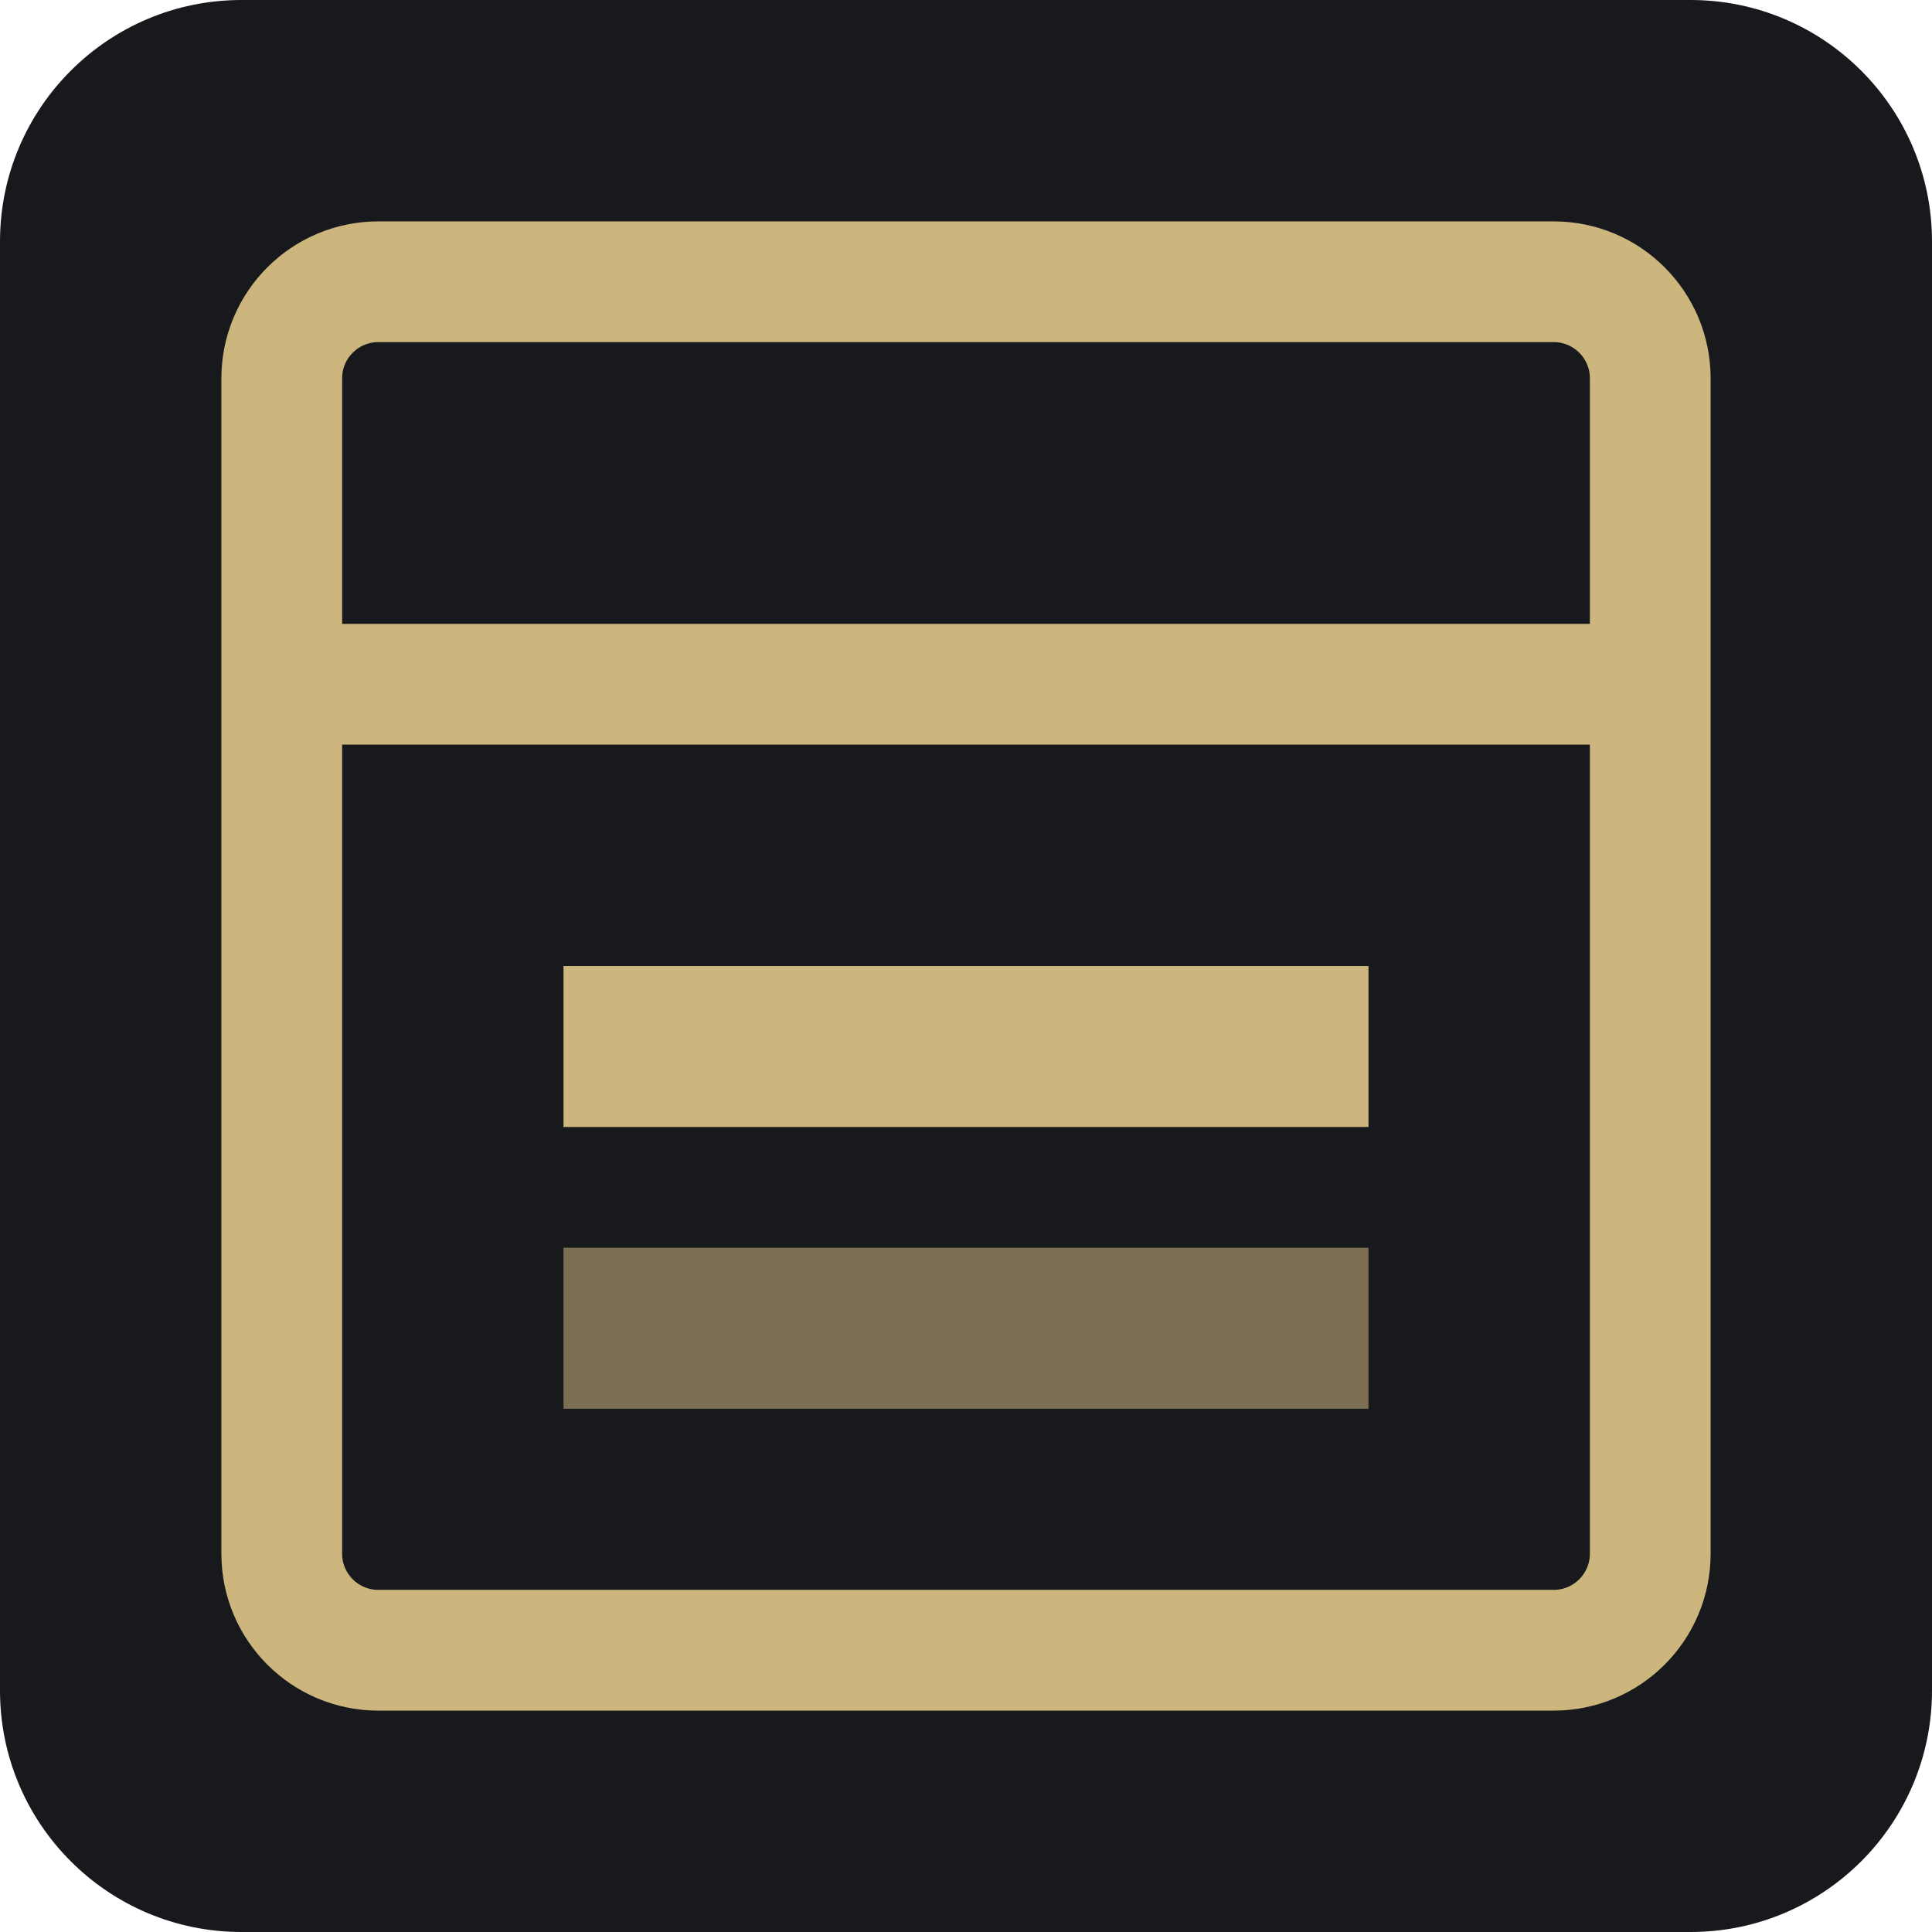
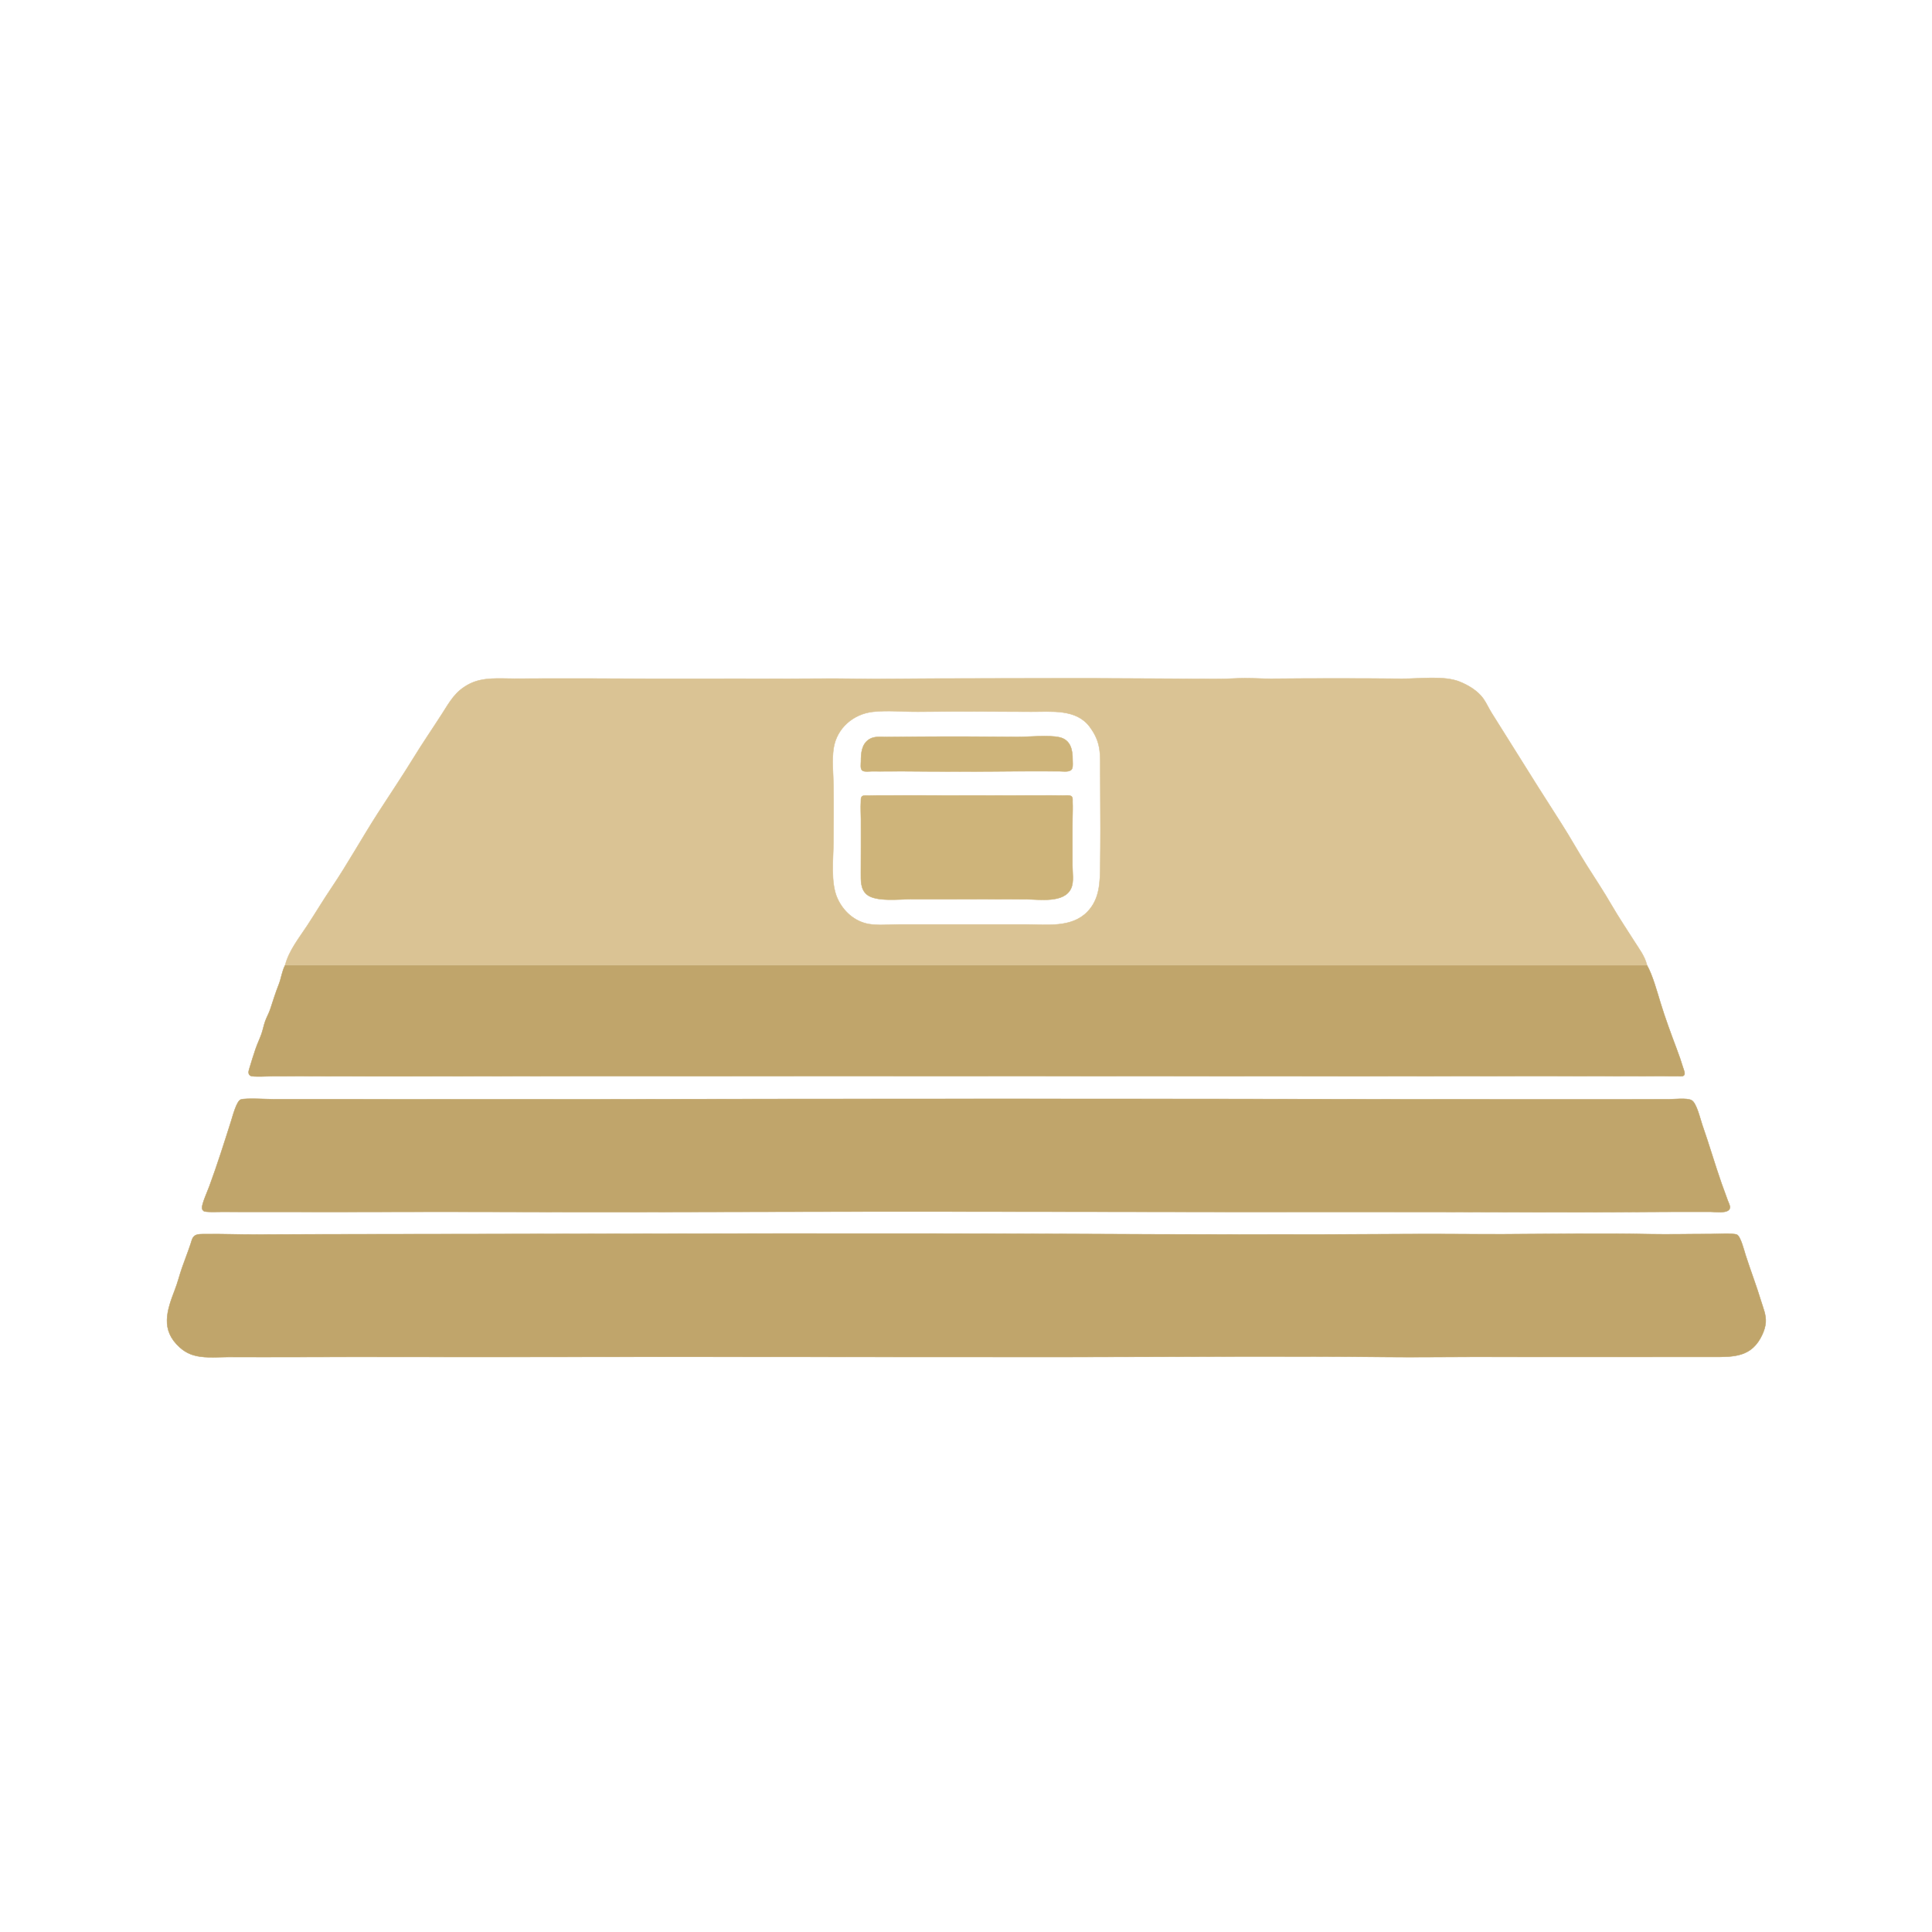
- <svg xmlns="http://www.w3.org/2000/svg" viewBox="0 0 24 24" fill="none">
-   <rect width="24" height="24" rx="3" fill="#17191c" />
-   <rect x="3.5" y="3.5" width="17" height="17" rx="1.2" stroke="#cdb57e" stroke-width="1.5" />
-   <path d="M3.5 8.5h17" stroke="#cdb57e" stroke-width="1.5" />
-   <rect x="7" y="12" width="10" height="2" fill="#cdb57e" />
-   <rect x="7" y="15.5" width="10" height="2" fill="#cdb57e" opacity=".55" />
+ <svg xmlns="http://www.w3.org/2000/svg" viewBox="0 0 1095 1095" width="1095" height="1095">
+   <path d="M933.43 547.02C936.61 552.57 939.21 562.17 941.15 568.49C943.81 577.18 947.04 585.88 950.24 594.4C951.61 598.03 952.87 601.64 953.99 605.35C954.32 606.45 955.46 608.77 954.22 609.64C953.38 610.22 951.46 609.9 950.5 609.92C947.5 609.96 944.5 609.88 941.5 609.9C929.5 609.96 917.5 609.93 905.5 609.9C860.5 609.8 815.5 609.97 770.5 609.95C617.17 609.88 463.83 609.79 310.5 609.91C269.17 609.94 227.83 610.08 186.5 609.98C175.83 609.95 165.17 609.89 154.5 609.96C152.46 609.97 143.25 610.5 141.99 609.71C140.37 608.7 140.9 607.11 141.38 605.5C142.5 601.8 143.64 598.05 144.91 594.36C145.89 591.52 147.22 588.82 148.21 586C149.04 583.64 149.47 581.14 150.33 578.76C151.15 576.47 152.42 574.29 153.18 572C154.76 567.24 156.16 562.65 158 558C159.42 554.43 159.82 550.41 161.64 546.99C418.9 547 676.17 547.01 933.43 547.02ZM136.52 623.17C139.53 622.25 151.59 623.02 155.5 623.02C169.5 623.05 183.5 623.02 197.5 623.02C243.86 623.03 290.18 623.12 336.5 623.04C490.16 622.75 643.84 622.73 797.5 623.04C836.17 623.12 874.83 623.03 913.5 623.07C924.17 623.09 934.83 623.03 945.5 623.05C948.75 623.05 955.88 622.15 958.67 623.55C961.58 625.01 963.66 634.3 964.79 637.52C968.63 648.5 971.87 659.69 975.7 670.67C976.84 673.91 978.1 677.11 979.22 680.36C979.62 681.5 980.65 683.31 980.48 684.52C979.98 688.08 972.3 686.81 969.5 686.81C957.5 686.8 945.5 686.77 933.5 686.88C882.84 687.34 832.16 686.8 781.5 686.88C669.17 687.05 556.83 686.48 444.5 686.78C389.84 686.93 335.16 687.05 280.5 686.85C239.17 686.69 197.83 687.02 156.5 686.86C146.17 686.82 135.83 686.93 125.5 686.84C124.07 686.83 116.17 687.18 115.41 686.34C114.61 685.44 114.63 685.74 114.53 684.52C114.35 682.39 117.77 674.75 118.65 672.36C123.13 660.18 127.07 647.75 130.98 635.42C131.82 632.78 134.09 623.91 136.52 623.17ZM116.69 699.45C126.3 699.31 135.9 699.75 145.5 699.7C187.83 699.47 230.17 699.51 272.5 699.42C383.83 699.21 495.18 698.87 606.5 699.37C670.15 699.66 733.85 699.9 797.5 699.43C815.83 699.29 834.17 699.58 852.5 699.51C879.86 699.4 907.29 698.9 934.64 699.47C946.26 699.7 957.88 699.38 969.5 699.4C972.4 699.41 982.42 698.82 984.44 699.77C986.58 700.78 988.56 708.92 989.34 711.34C992.15 720.09 995.47 728.68 998.13 737.48C999.34 741.47 1001.05 745.23 1000.75 749.49C1000.59 751.82 999.81 754.24 998.84 756.35C992.96 769.18 982.92 769.12 970.5 769.05C963.83 769.01 957.17 769.04 950.5 769.05C911.83 769.11 873.17 769.06 834.5 769.04C818.5 769.03 802.49 769.3 786.5 769.12C726.52 768.44 666.49 769.07 606.5 769.11C503.17 769.18 399.83 768.87 296.5 769.08C253.5 769.17 210.5 768.94 167.5 769.12C154.83 769.18 142.17 769.12 129.5 769.11C122.45 769.11 114.71 770.1 108.01 767.51C105.69 766.61 103.69 765.28 101.85 763.63C90.89 753.75 94.54 742.91 99.13 731C100.73 726.88 101.75 722.67 103.19 718.51C104.77 713.96 106.55 709.56 108.05 705C108.6 703.34 108.85 701.49 110.41 700.35C111.89 699.26 114.94 699.47 116.69 699.45Z" fill="#c0a56b" fill-rule="evenodd" stroke="#c0a56b" stroke-width="0.25" stroke-linejoin="round" />
+   <path d="M933.43 547.02C676.17 547.01 418.9 547 161.64 546.99C163.69 538.85 169.53 531.59 174.1 524.64C178.75 517.54 183.1 510.27 187.84 503.24C197.15 489.43 205.24 474.74 214.25 460.75C220.91 450.41 227.83 440.19 234.26 429.71C239.42 421.28 245.03 413.14 250.36 404.83C255.02 397.56 257.99 391.73 266.09 387.61C273.93 383.63 282.99 384.65 291.5 384.64C304.83 384.62 318.17 384.48 331.5 384.56C370.17 384.81 408.83 384.6 447.5 384.7C458.84 384.73 470.16 384.47 481.5 384.67C497.16 384.95 512.84 384.62 528.5 384.59C558.83 384.52 589.17 384.4 619.5 384.45C643.5 384.48 667.5 384.77 691.5 384.78C696.17 384.78 700.83 384.39 705.5 384.37C710.5 384.35 715.5 384.73 720.5 384.68C745.17 384.44 769.83 384.45 794.5 384.68C804.18 384.77 818.32 382.78 827.23 386.34C832.17 388.32 837.45 391.46 840.62 395.84C842.46 398.41 843.73 401.4 845.42 404.08C849.68 410.82 853.92 417.57 858.13 424.34C866.95 438.52 875.84 452.6 884.87 466.65C889.85 474.4 894.29 482.5 899.22 490.29C904 497.85 908.97 505.3 913.44 513.05C917.41 519.92 921.94 526.61 926.17 533.32C928.89 537.64 932.34 542.05 933.43 547.02ZM494.75 403.42C483.65 404.65 474.28 412.67 472.49 423.95C471.39 430.86 472.31 438.51 472.4 445.5C472.53 456.15 472.44 466.85 472.37 477.5C472.3 487.02 470.69 500.19 474.53 508.94C477.8 516.4 484.33 522.37 492.6 523.74C498.02 524.63 504.02 523.96 509.5 523.95C533.5 523.93 557.5 523.91 581.5 523.95C593.11 523.97 607.34 526.02 616.29 516.79C623.36 509.5 623.48 499.96 623.58 490.5C623.65 483.5 623.73 476.51 623.72 469.5C623.71 459.17 623.65 448.83 623.59 438.5C623.53 427.67 624.4 421.03 617.59 411.9C609.9 401.6 595.75 403.46 584.5 403.38C563.17 403.22 541.83 403.16 520.5 403.38C512 403.47 503.2 402.49 494.75 403.42Z" fill="#dac394" fill-rule="evenodd" stroke="#dac394" stroke-width="0.25" stroke-linejoin="round" />
+   <path d="M520.69 417.54C539.29 417.41 557.9 417.49 576.5 417.65C583.29 417.71 594.19 416.46 600.5 417.88C606.74 419.29 607.96 424.95 607.92 430.5C607.91 431.98 608.18 434.03 607.71 435.44C606.89 437.92 602.68 437.11 600.5 437.12C592.5 437.14 584.5 437.02 576.5 437.11C554.84 437.35 533.16 437.32 511.5 437.12C505.83 437.07 500.17 437.24 494.5 437.14C493.08 437.11 489.96 437.61 488.76 436.73C487.45 435.77 487.97 432.92 487.97 431.5C487.99 426.88 488.31 421.83 492.59 419.04C495.5 417.14 499.2 417.73 502.5 417.7C508.56 417.66 514.63 417.59 520.69 417.54ZM488.75 451.26C489.59 450.65 491.53 450.94 492.5 450.91C495.5 450.8 498.5 450.84 501.5 450.82C513.17 450.77 524.83 450.79 536.5 450.85C553.83 450.93 571.17 450.82 588.5 450.82C593.17 450.82 597.84 450.77 602.5 450.87C603.71 450.89 606.19 450.52 607.22 451.3C608.17 452.02 607.86 453.46 607.9 454.5C608.04 457.49 607.92 460.51 607.87 463.5C607.71 472.49 607.84 481.5 607.82 490.5C607.81 494.54 608.79 499.72 607.06 503.5C603.16 512.03 589.24 509.73 581.5 509.68C559.83 509.55 538.17 509.65 516.5 509.62C509.88 509.61 496.36 511.29 491.25 506.96C487.61 503.86 487.94 498.84 487.93 494.5C487.91 484.5 488.06 474.5 487.97 464.5C487.94 461.18 487.73 457.81 487.93 454.5C487.99 453.41 487.73 451.99 488.75 451.26Z" fill="#ceb47a" fill-rule="evenodd" stroke="#ceb47a" stroke-width="0.25" stroke-linejoin="round" />
</svg>
